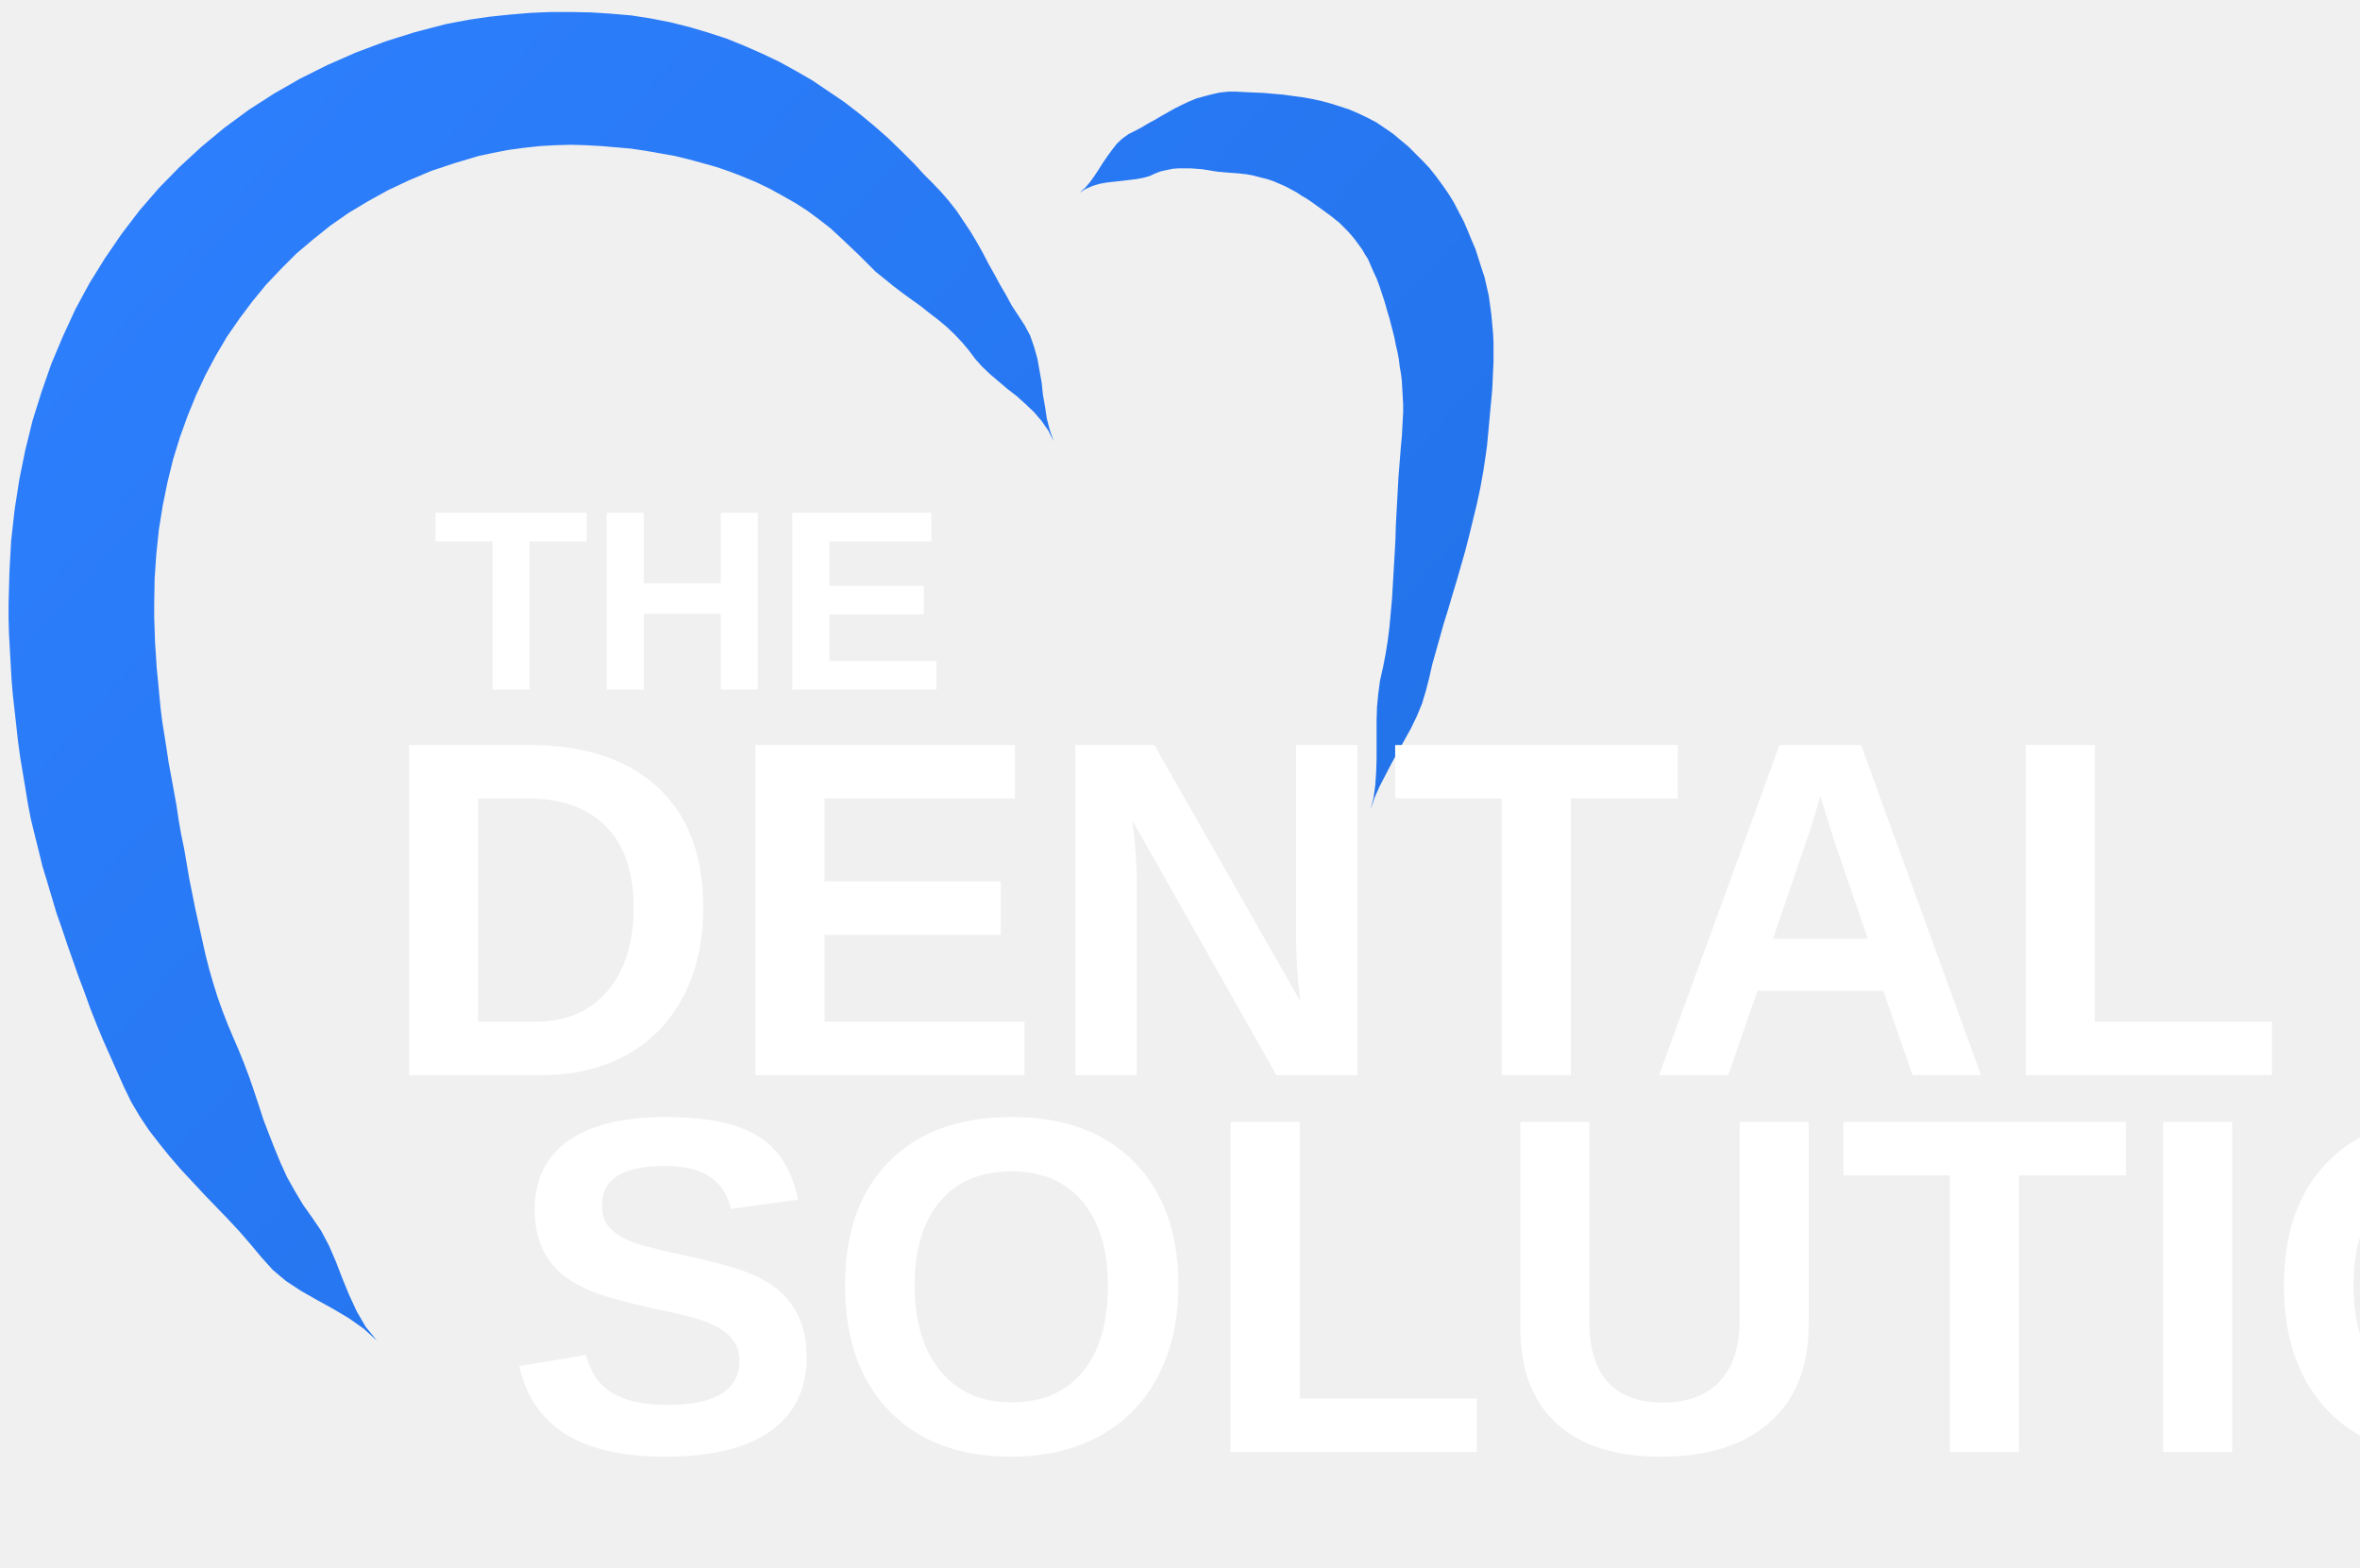
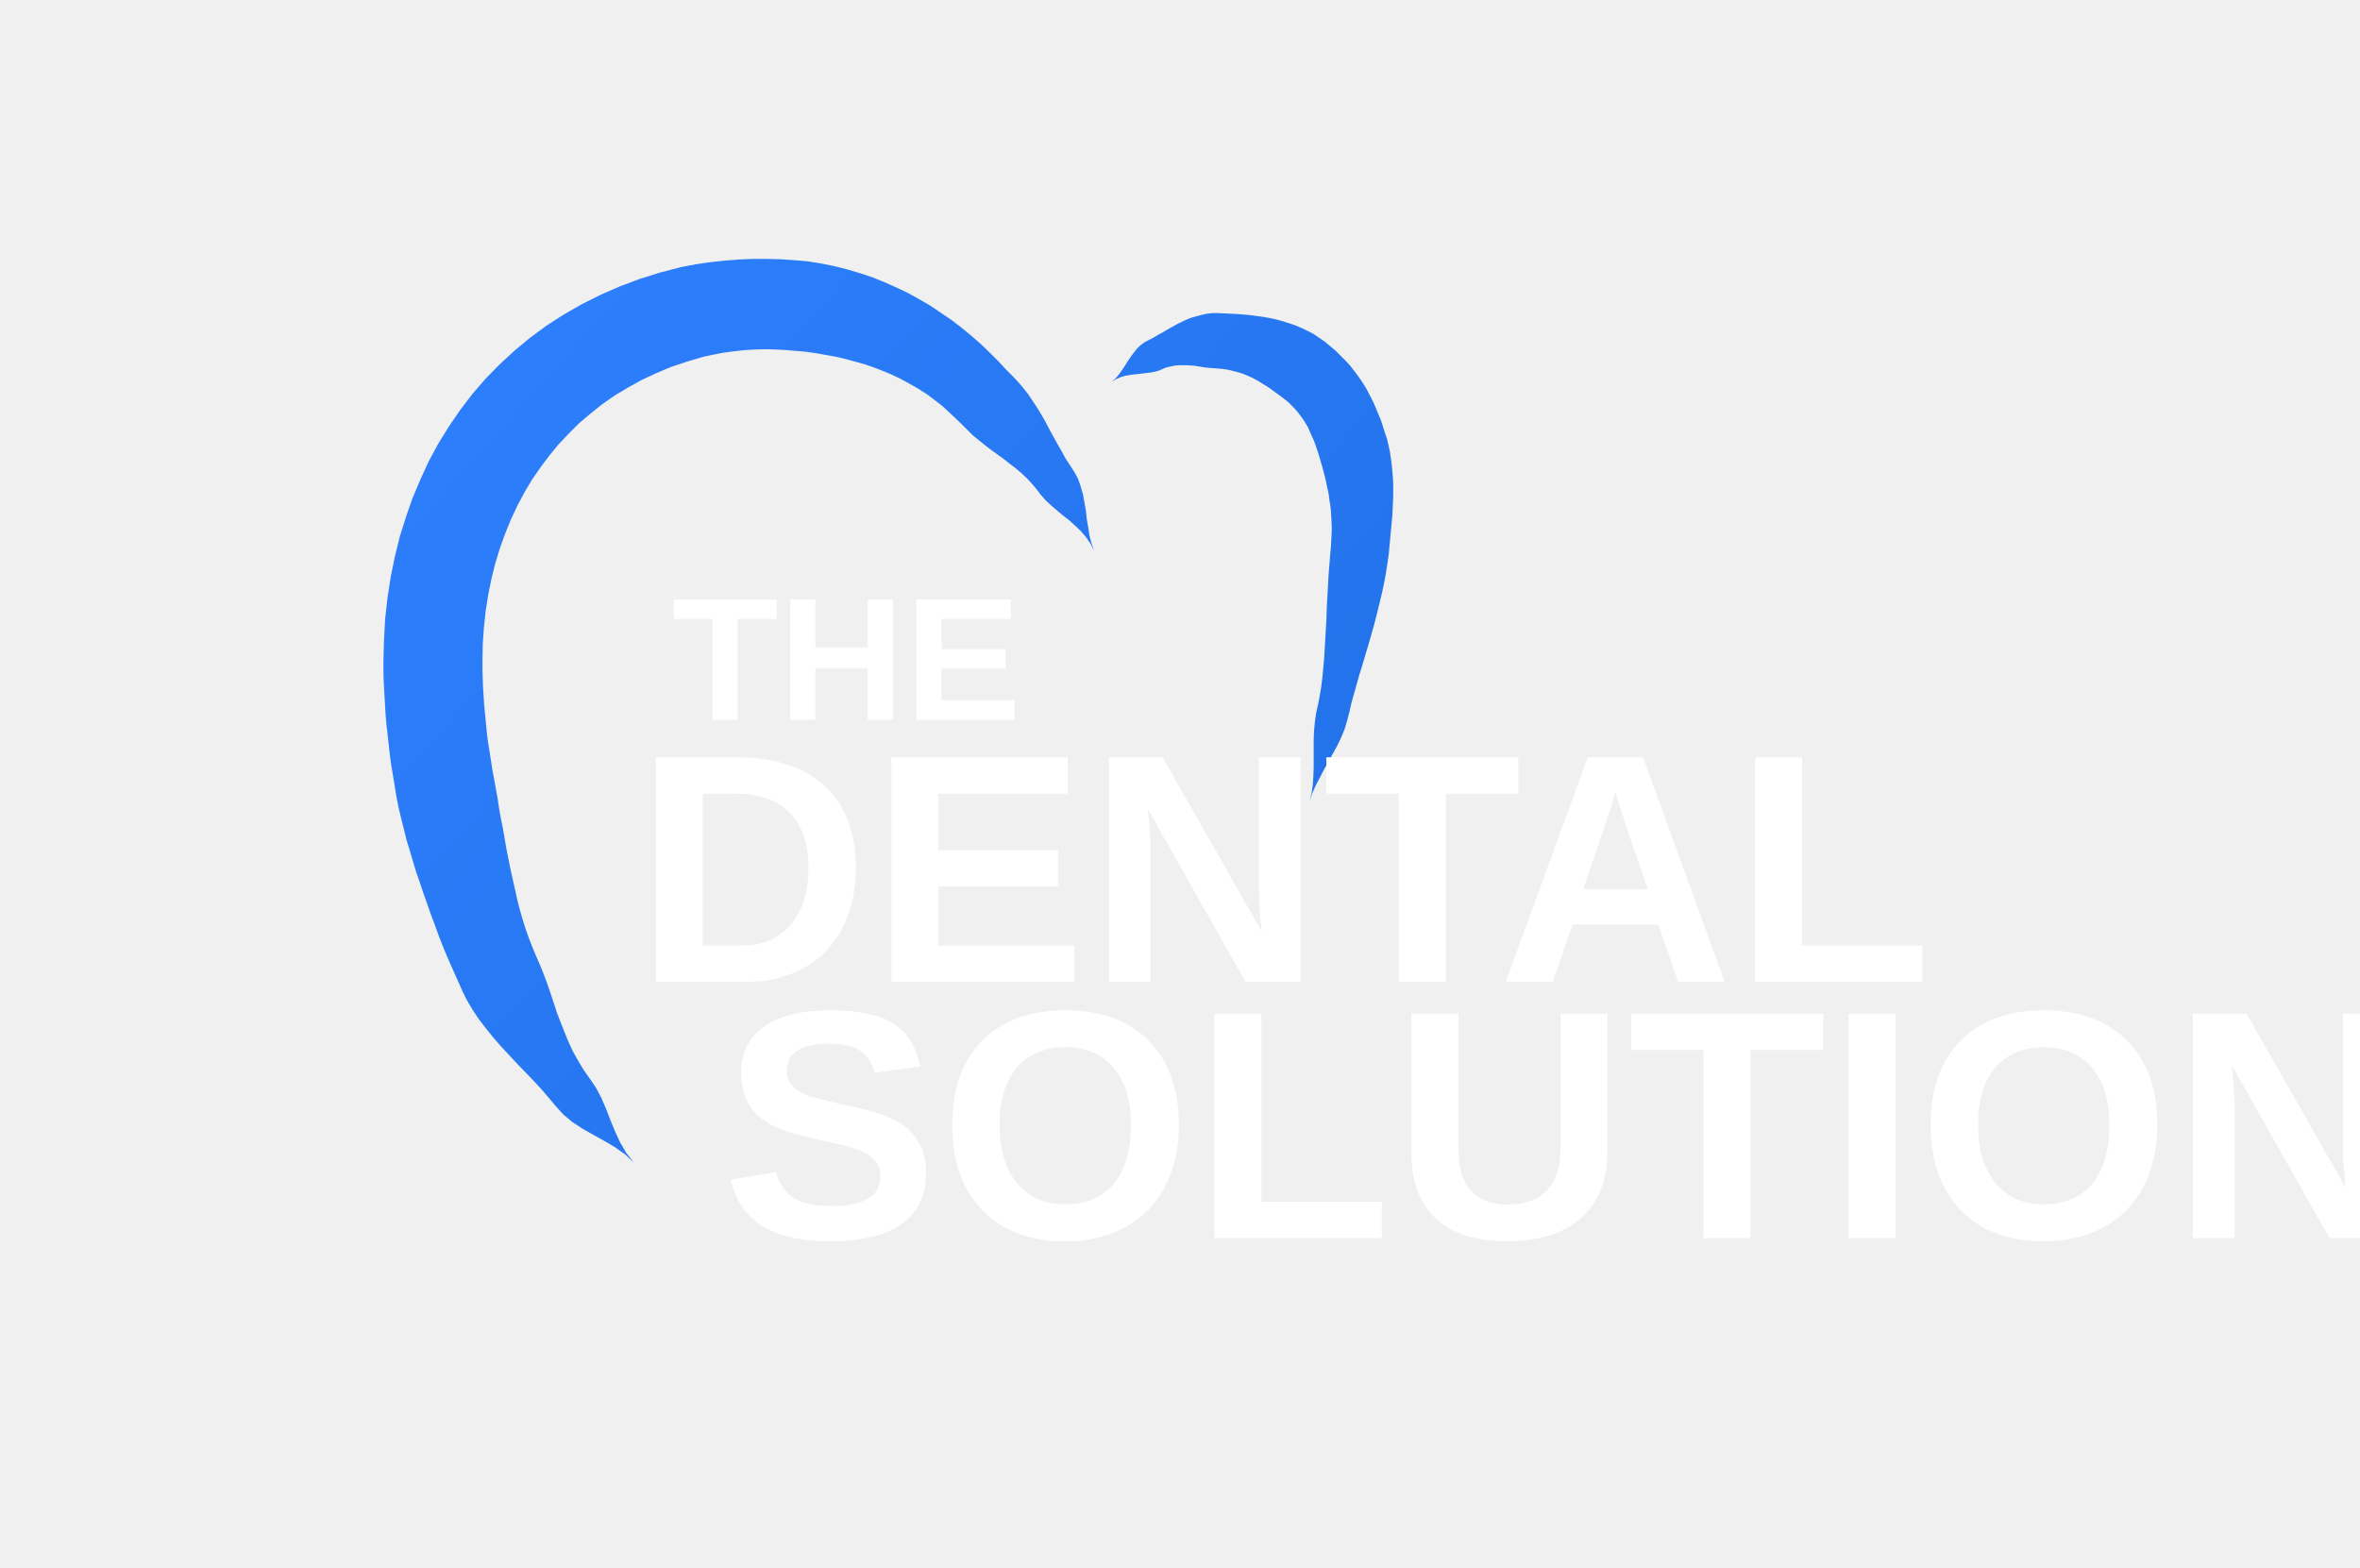
- <svg xmlns="http://www.w3.org/2000/svg" viewBox="7 9 551 366" fill="none" role="img" aria-label="The Dental Solutions">
+ <svg xmlns="http://www.w3.org/2000/svg" viewBox="-122.65 -77.1 810.3 538.2" fill="none" role="img" aria-label="The Dental Solutions">
  <defs>
    <linearGradient id="lm-g" x1="9" y1="12" x2="356" y2="322" gradientUnits="userSpaceOnUse">
      <stop offset="0" stop-color="#2f80ff" />
      <stop offset="1" stop-color="#1f6fe5" />
    </linearGradient>
  </defs>
  <path d="M95 322 L92.4 318.8 L90.3 315.2 L88.5 311.3 L86.9 307.4 L85.4 303.5 L83.8 299.8 L82 296.4 L79.9 293.3 L77.7 290.2 L75.8 287 L74 283.8 L72.5 280.5 L71.1 277.1 L69.8 273.8 L68.5 270.4 L67.4 267 L66.3 263.7 L65.2 260.5 L64 257.3 L62.7 254.1 L61.4 251.1 L60.1 248 L58.9 244.9 L57.8 241.8 L56.8 238.6 L55.9 235.5 L55 232 L54.2 228.4 L53.4 224.8 L52.6 221.2 L51.9 217.7 L51.2 214.2 L50.6 210.7 L50 207.2 L49.3 203.8 L48.7 200.4 L48.2 197 L47.6 193.7 L47 190.4 L46.4 187.2 L45.9 183.9 L45.4 180.7 L44.9 177.6 L44.5 174.4 L44.2 171.3 L43.9 168.1 L43.6 165.1 L43.4 162 L43.2 159 L43.1 156 L43 153 L43 150.2 L43.1 144.1 L43.5 138.3 L44.1 132.6 L45 127 L46.1 121.6 L47.4 116.3 L49 111.1 L50.8 106.1 L52.8 101.2 L55 96.5 L57.4 92 L60 87.6 L62.9 83.4 L65.9 79.4 L69.1 75.5 L72.6 71.8 L76.2 68.2 L80.1 64.9 L84.1 61.7 L88.4 58.7 L92.9 56 L97.6 53.4 L102.5 51.1 L107.7 48.9 L113.1 47.1 L118.8 45.4 L122.1 44.7 L125.7 44 L129.4 43.5 L133.1 43.1 L136.7 42.9 L140.3 42.8 L143.8 42.9 L147.4 43.1 L150.9 43.4 L154.3 43.7 L157.7 44.2 L161.1 44.8 L164.5 45.4 L167.8 46.2 L171.1 47.1 L174.3 48 L177.5 49.1 L180.6 50.3 L183.7 51.6 L186.8 53.1 L189.7 54.7 L192.7 56.4 L195.5 58.2 L198.2 60.2 L200.9 62.3 L203.5 64.7 L205.5 66.6 L207.5 68.5 L209.5 70.5 L211.4 72.4 L213.5 74.1 L215.6 75.8 L217.7 77.4 L219.9 79 L222 80.5 L224 82.1 L226.1 83.7 L228 85.3 L229.9 87.1 L231.6 88.9 L233.2 90.8 L234.7 92.8 L236.3 94.6 L238.2 96.4 L240.2 98.1 L242.2 99.8 L244.4 101.5 L246.4 103.3 L248.4 105.2 L250.2 107.3 L251.8 109.6 L253 112 L253 112 L252.1 109.4 L251.4 106.7 L251 104 L250.5 101.2 L250.2 98.3 L249.7 95.5 L249.2 92.7 L248.4 89.9 L247.5 87.3 L246.2 84.9 L244.7 82.6 L243.2 80.3 L241.9 77.9 L240.5 75.5 L239.2 73.1 L237.8 70.6 L236.5 68.1 L235.1 65.6 L233.6 63.1 L232 60.7 L230.4 58.3 L228.6 56 L226.7 53.8 L224.7 51.7 L222.6 49.6 L220.5 47.3 L217.5 44.3 L214.3 41.2 L211 38.3 L207.6 35.5 L204.1 32.8 L200.4 30.3 L196.7 27.8 L192.9 25.6 L188.9 23.4 L184.9 21.5 L180.8 19.7 L176.6 18 L172.3 16.6 L167.9 15.3 L163.5 14.2 L158.9 13.3 L154.4 12.6 L149.7 12.2 L145.1 11.9 L140.4 11.8 L135.6 11.8 L130.9 12 L126.1 12.4 L121.3 12.9 L116.5 13.6 L111.2 14.6 L103.9 16.5 L96.9 18.7 L90 21.3 L83.4 24.2 L77 27.4 L70.9 30.9 L65 34.7 L59.3 38.9 L54 43.3 L48.9 48 L44.1 52.9 L39.6 58.1 L35.4 63.6 L31.5 69.3 L27.9 75.1 L24.6 81.2 L21.7 87.5 L19 93.9 L16.7 100.5 L14.6 107.2 L12.9 114.1 L11.5 121 L10.4 128.1 L9.6 135.3 L9.2 142.6 L9 149.8 L9 153.5 L9.1 157 L9.3 160.6 L9.5 164.1 L9.7 167.7 L10 171.3 L10.4 174.8 L10.8 178.4 L11.2 182 L11.7 185.7 L12.3 189.3 L12.9 192.9 L13.5 196.6 L14.2 200.2 L15.1 203.9 L16 207.5 L16.9 211.2 L18 214.8 L19.1 218.5 L20.2 222.2 L21.5 225.9 L22.7 229.5 L24 233.2 L25.3 236.9 L26.7 240.6 L28.1 244.5 L29.6 248.3 L31.1 251.9 L32.7 255.5 L34.3 259.1 L35.9 262.7 L37.6 266.2 L39.6 269.6 L41.8 272.9 L44.2 276 L46.7 279.1 L49.3 282.1 L52 285 L54.7 287.9 L57.4 290.7 L60.2 293.6 L62.9 296.5 L65.5 299.5 L68 302.5 L70.7 305.5 L73.8 308.1 L77.3 310.4 L81 312.5 L84.8 314.6 L88.5 316.8 L91.9 319.2 L95 322 Z M259 54 L260.5 53.1 L262.1 52.4 L263.8 51.9 L265.5 51.6 L267.3 51.4 L269.1 51.2 L270.8 51 L272.4 50.8 L274 50.5 L275.4 50.1 L276.7 49.5 L278 49 L279.4 48.7 L280.8 48.4 L282.2 48.3 L283.6 48.3 L284.9 48.3 L286.3 48.4 L287.6 48.5 L288.9 48.7 L290.1 48.9 L291.4 49.1 L292.6 49.2 L293.8 49.3 L295.1 49.4 L296.4 49.5 L298.1 49.7 L299.7 50 L301.2 50.4 L302.8 50.8 L304.3 51.3 L305.7 51.9 L307.1 52.5 L308.4 53.2 L309.7 53.9 L310.9 54.7 L312.1 55.4 L313.3 56.2 L314.4 57 L315.5 57.8 L316.6 58.6 L317.7 59.4 L318.7 60.2 L319.7 61 L320.7 62 L321.6 62.9 L322.5 63.9 L323.4 65 L324.2 66.1 L325 67.2 L325.7 68.4 L326.4 69.5 L327 70.9 L327.7 72.5 L328.4 74 L329 75.6 L329.5 77.1 L330 78.6 L330.5 80.2 L330.9 81.7 L331.4 83.3 L331.8 84.9 L332.2 86.4 L332.6 88 L332.9 89.6 L333.3 91.3 L333.6 92.9 L333.8 94.6 L334.1 96.3 L334.3 98 L334.4 99.8 L334.5 101.6 L334.6 103.4 L334.6 105.3 L334.5 107.1 L334.4 109 L334.3 110.9 L334.1 112.9 L333.8 116.7 L333.5 120.5 L333.3 124.2 L333.1 127.9 L332.9 131.5 L332.8 135 L332.6 138.6 L332.4 142 L332.2 145.4 L332 148.8 L331.7 152.1 L331.4 155.4 L331 158.6 L330.5 161.7 L329.9 164.8 L329.2 167.9 L328.8 170.9 L328.5 174 L328.4 177.1 L328.4 180.2 L328.4 183.2 L328.4 186.3 L328.3 189.3 L328.1 192.3 L327.7 195.2 L327 198 L327 198 L327.9 195.3 L329.1 192.6 L330.5 189.9 L331.9 187.2 L333.4 184.5 L334.9 181.8 L336.4 179.1 L337.8 176.2 L339 173.3 L339.9 170.3 L340.7 167.2 L341.4 164.1 L342.3 160.9 L343.2 157.7 L344.1 154.5 L345.1 151.3 L346.1 147.9 L347.1 144.6 L348.1 141.1 L349.1 137.6 L350 134.1 L350.9 130.4 L351.8 126.7 L352.6 123 L353.3 119.1 L353.9 115.1 L354.2 112.9 L354.4 110.7 L354.6 108.6 L354.8 106.4 L355 104.2 L355.2 102.1 L355.4 99.9 L355.5 97.8 L355.6 95.6 L355.7 93.4 L355.7 91.2 L355.7 89.1 L355.6 86.9 L355.4 84.7 L355.2 82.5 L354.9 80.3 L354.6 78.1 L354.1 75.9 L353.6 73.7 L352.9 71.6 L352.2 69.4 L351.5 67.2 L350.6 65.1 L349.7 62.9 L348.8 60.8 L347.6 58.5 L346.4 56.2 L345.1 54.1 L343.7 52.1 L342.3 50.2 L340.8 48.3 L339.2 46.6 L337.5 44.9 L335.8 43.2 L334 41.7 L332.2 40.2 L330.3 38.9 L328.4 37.6 L326.3 36.5 L324.2 35.5 L322.1 34.6 L320 33.9 L317.8 33.2 L315.6 32.6 L313.3 32.1 L311.1 31.7 L308.8 31.4 L306.6 31.1 L304.3 30.9 L302.1 30.7 L299.8 30.6 L297.6 30.5 L295.7 30.4 L293.8 30.4 L291.8 30.6 L290 31 L288.1 31.5 L286.3 32 L284.6 32.7 L282.9 33.5 L281.3 34.3 L279.7 35.2 L278.1 36.1 L276.6 37 L275.1 37.8 L273.6 38.7 L272.1 39.5 L270.5 40.3 L269.1 41.3 L267.8 42.5 L266.7 43.9 L265.6 45.4 L264.5 47 L263.5 48.6 L262.5 50.1 L261.5 51.5 L260.3 52.9 L259 54 Z" fill="url(#lm-g)" />
  <g fill="#ffffff" font-family="Arial,Helvetica,'Liberation Sans','Helvetica Neue',sans-serif" font-weight="700">
    <text x="108" y="170" font-size="60" textLength="98" lengthAdjust="spacingAndGlyphs">THE</text>
    <text x="95" y="260" font-size="112" textLength="428" lengthAdjust="spacingAndGlyphs">DENTAL</text>
    <text x="125" y="348" font-size="112" textLength="430" lengthAdjust="spacingAndGlyphs">SOLUTIONS</text>
  </g>
</svg>
